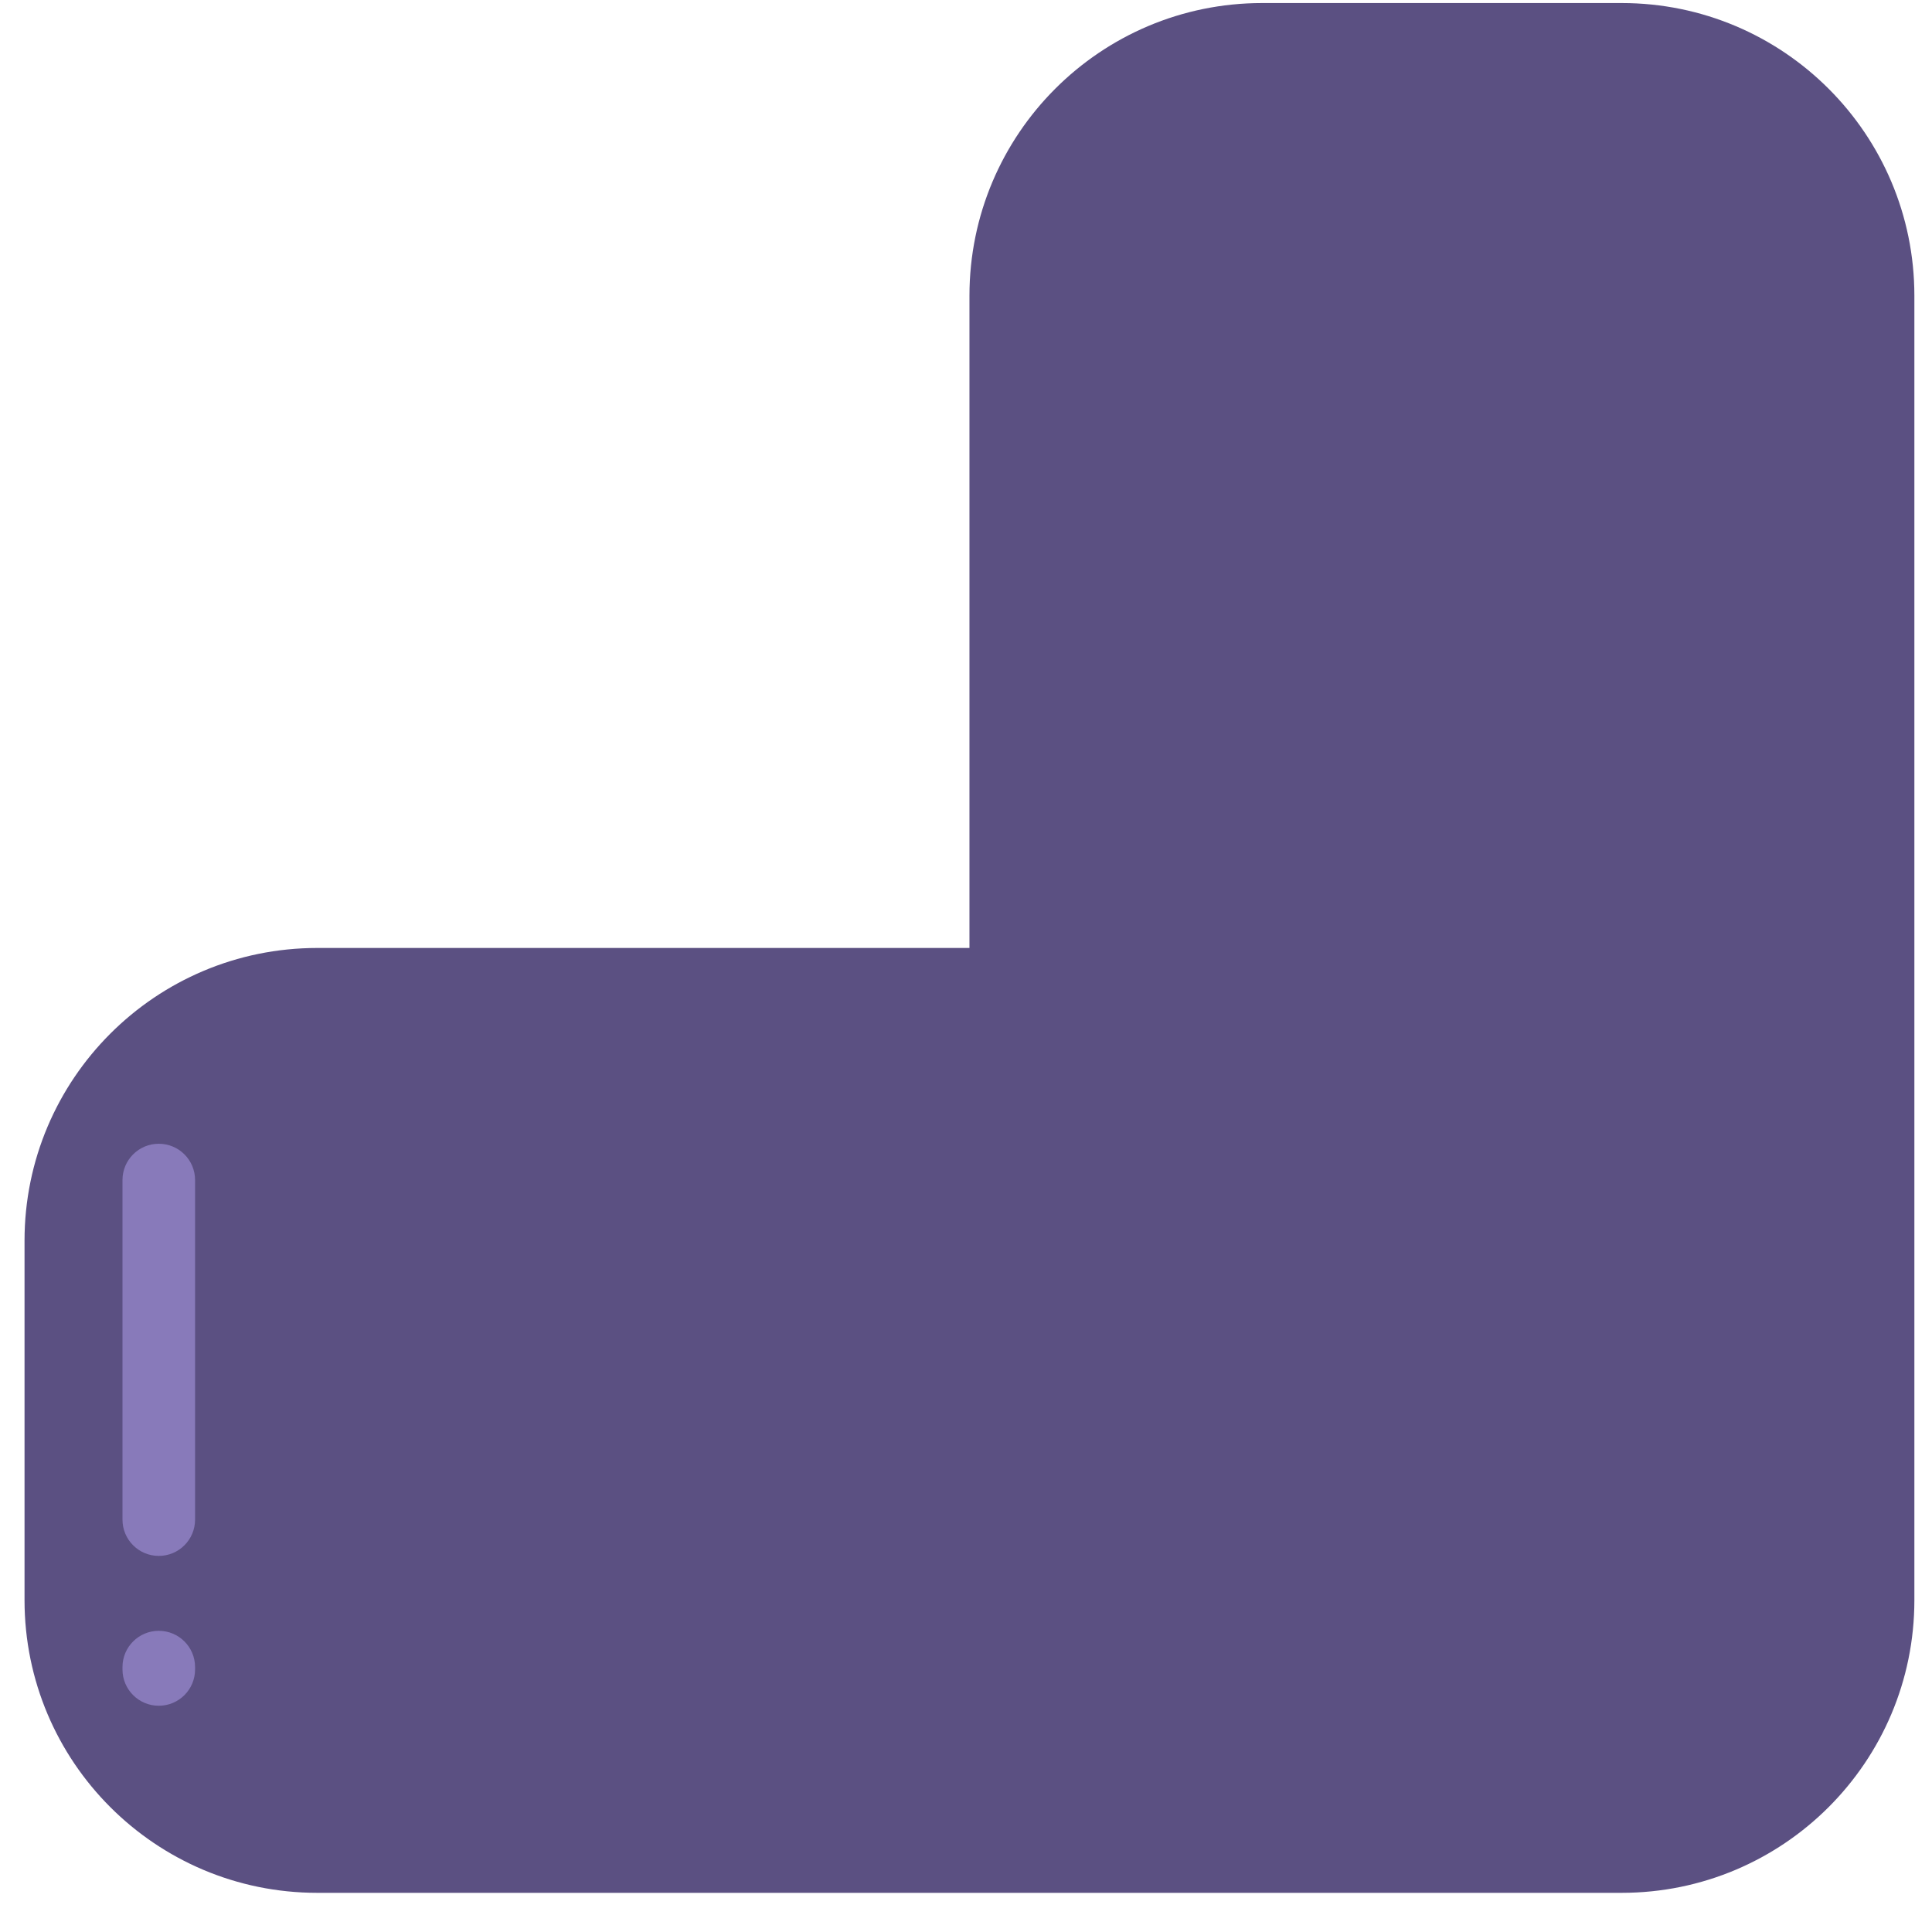
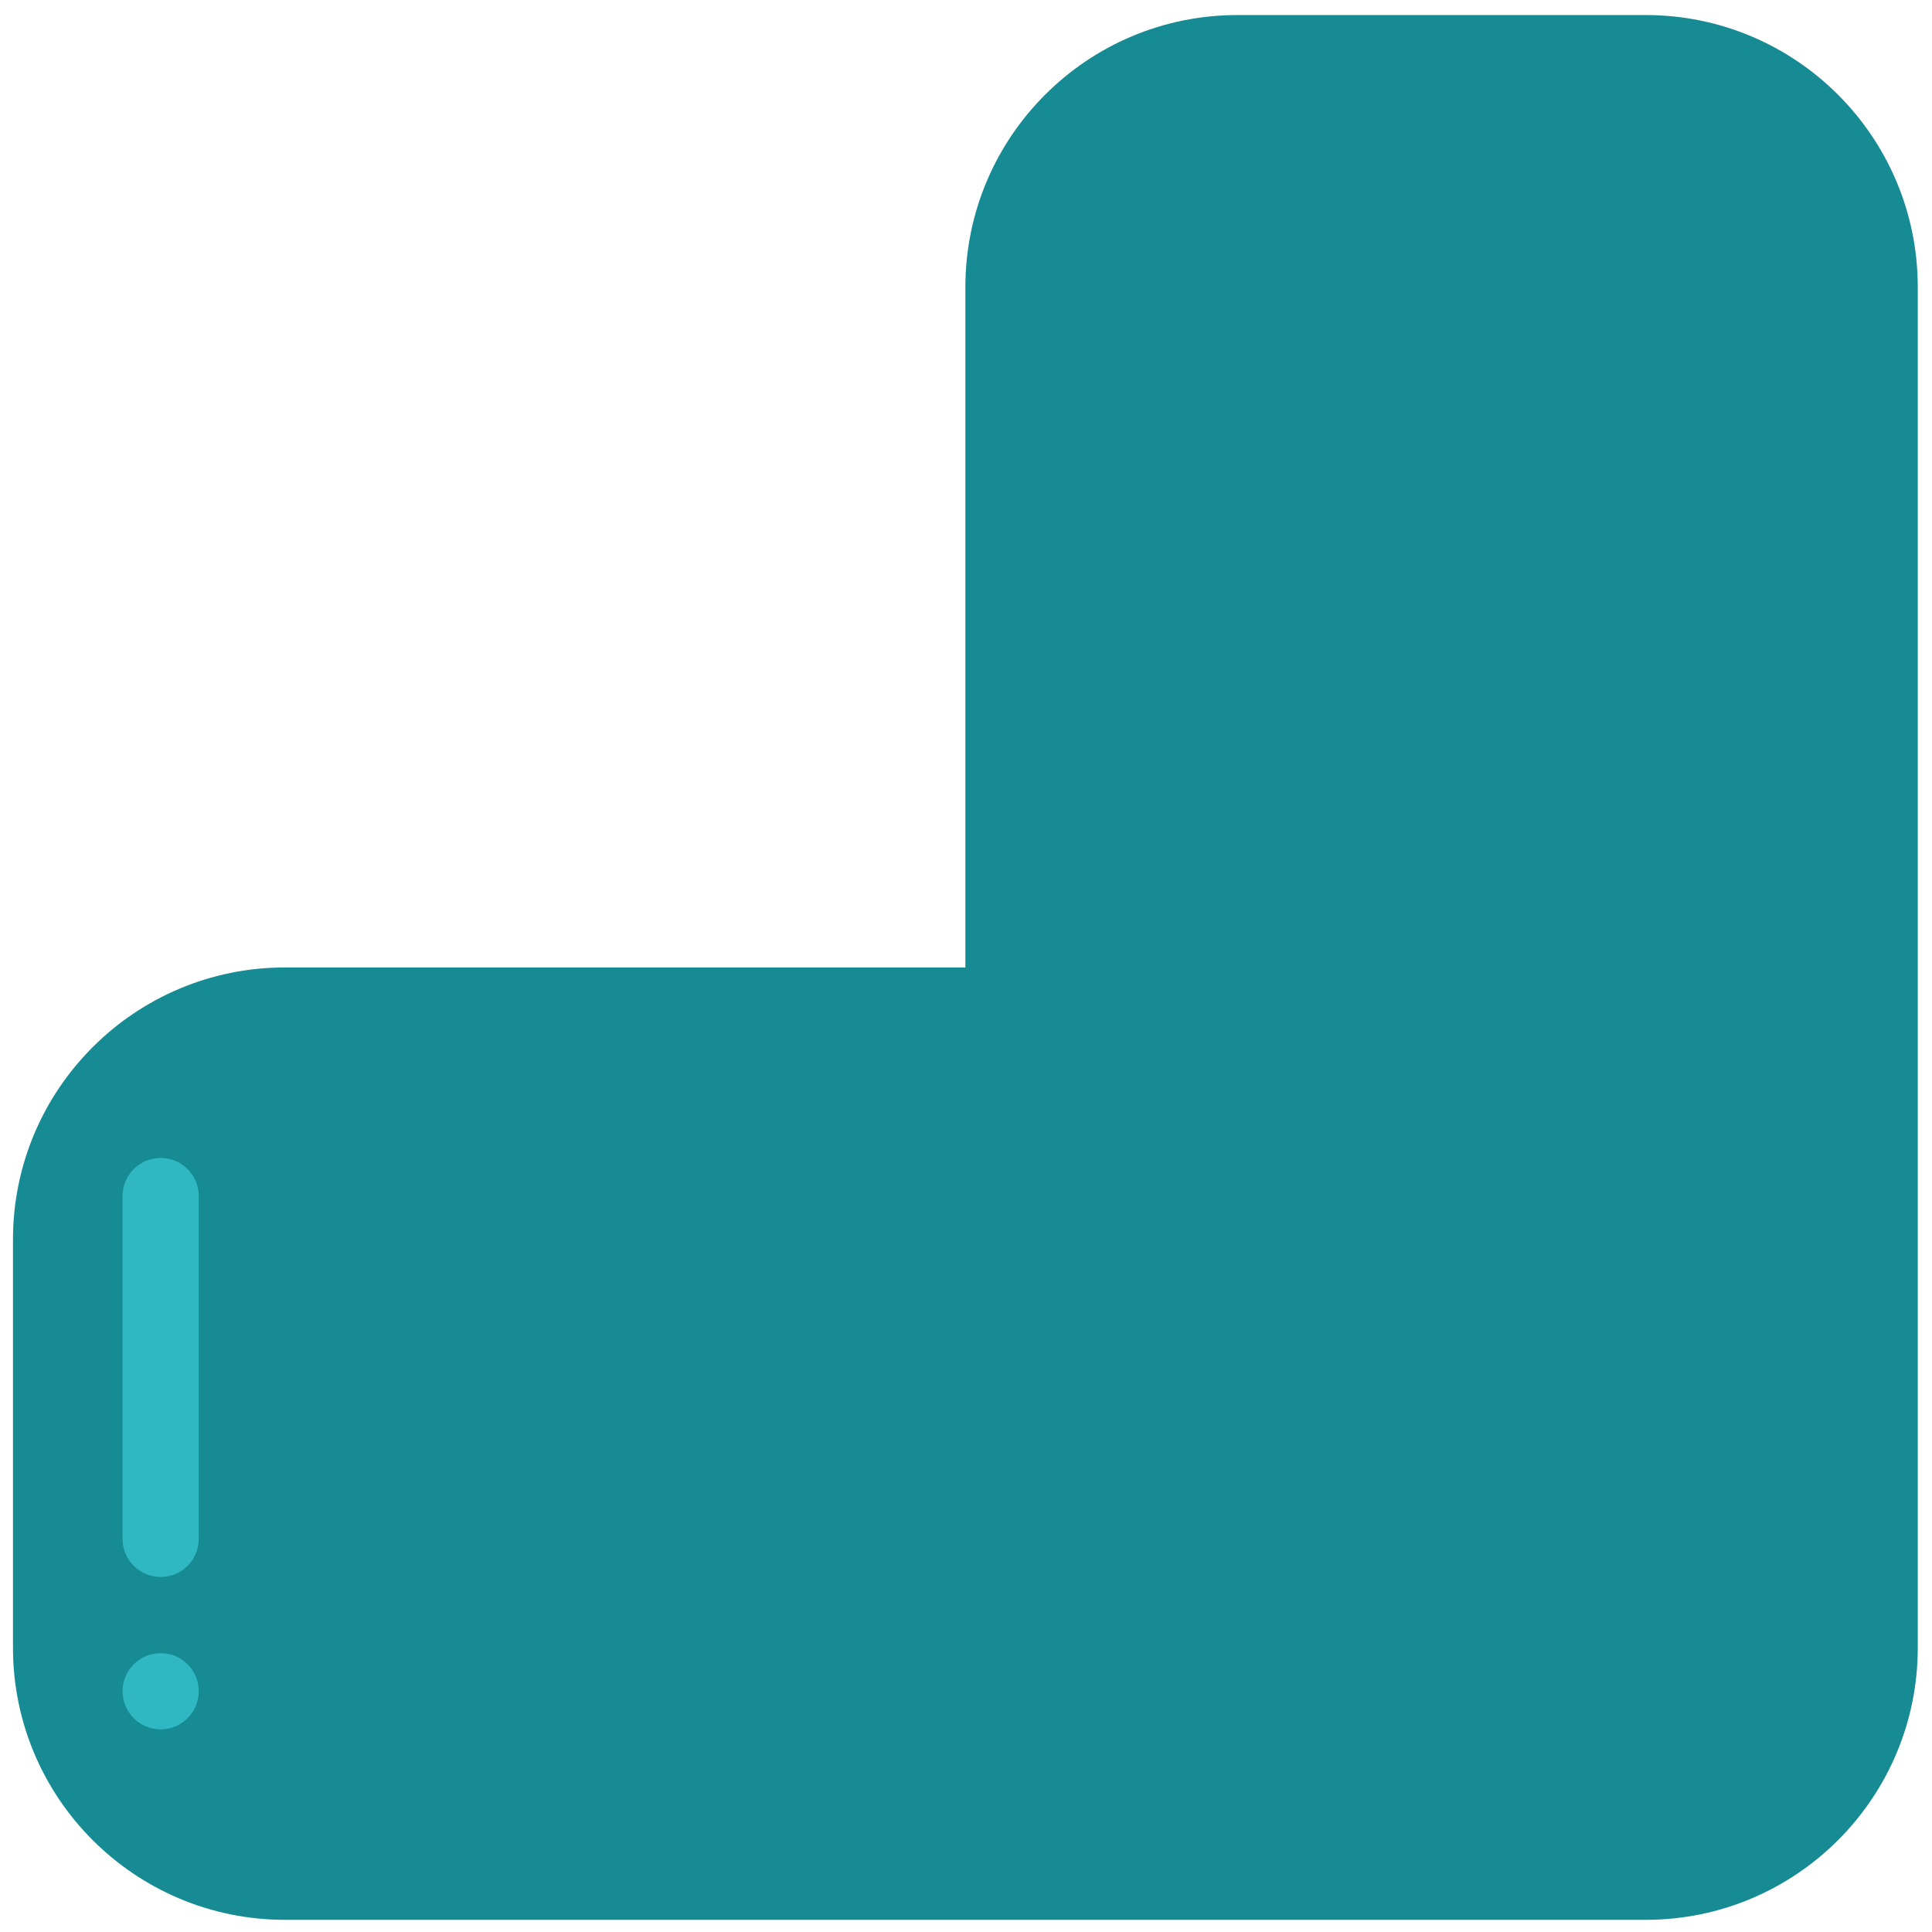
- <svg xmlns="http://www.w3.org/2000/svg" width="33" height="33" viewBox="0 0 33 33" fill="none">
-   <path fill-rule="evenodd" clip-rule="evenodd" d="M32.699 27.331C32.699 30.093 30.461 32.331 27.699 32.331L21.559 32.331L5.419 32.331C2.658 32.331 0.419 30.093 0.419 27.331L0.419 21.192C0.419 18.43 2.658 16.192 5.419 16.192L16.559 16.192L16.559 5.052C16.559 2.29 18.798 0.052 21.559 0.052L27.699 0.052C30.461 0.052 32.699 2.29 32.699 5.052L32.699 21.192L32.699 27.331Z" fill="#5B5082" />
-   <rect width="1.24" height="7.04" rx="0.62" transform="matrix(-1 -8.74228e-08 -8.74228e-08 1 3.33203 19.5361)" fill="#887ABA" />
-   <rect width="1.24" height="1.28" rx="0.62" transform="matrix(-1 -8.74228e-08 -8.74228e-08 1 3.33203 27.8555)" fill="#887ABA" />
+ <svg xmlns="http://www.w3.org/2000/svg" width="71" height="71" viewBox="0 0 71 71" fill="none">
+   <path fill-rule="evenodd" clip-rule="evenodd" d="M70.477 60.553C70.477 66.076 65.999 70.553 60.477 70.553H45.477H10.477C4.954 70.553 0.477 66.076 0.477 60.553V45.553C0.477 40.03 4.954 35.553 10.477 35.553H35.477L35.477 10.553C35.477 5.03 39.954 0.553 45.477 0.553H60.477C65.999 0.553 70.477 5.03 70.477 10.553L70.477 45.553V60.553Z" fill="#168B94" />
+   <rect x="4.504" y="42.553" width="2.8" height="15.4" rx="1.4" fill="#30B8C2" />
+   <rect x="4.504" y="60.753" width="2.8" height="2.8" rx="1.4" fill="#30B8C2" />
</svg>
